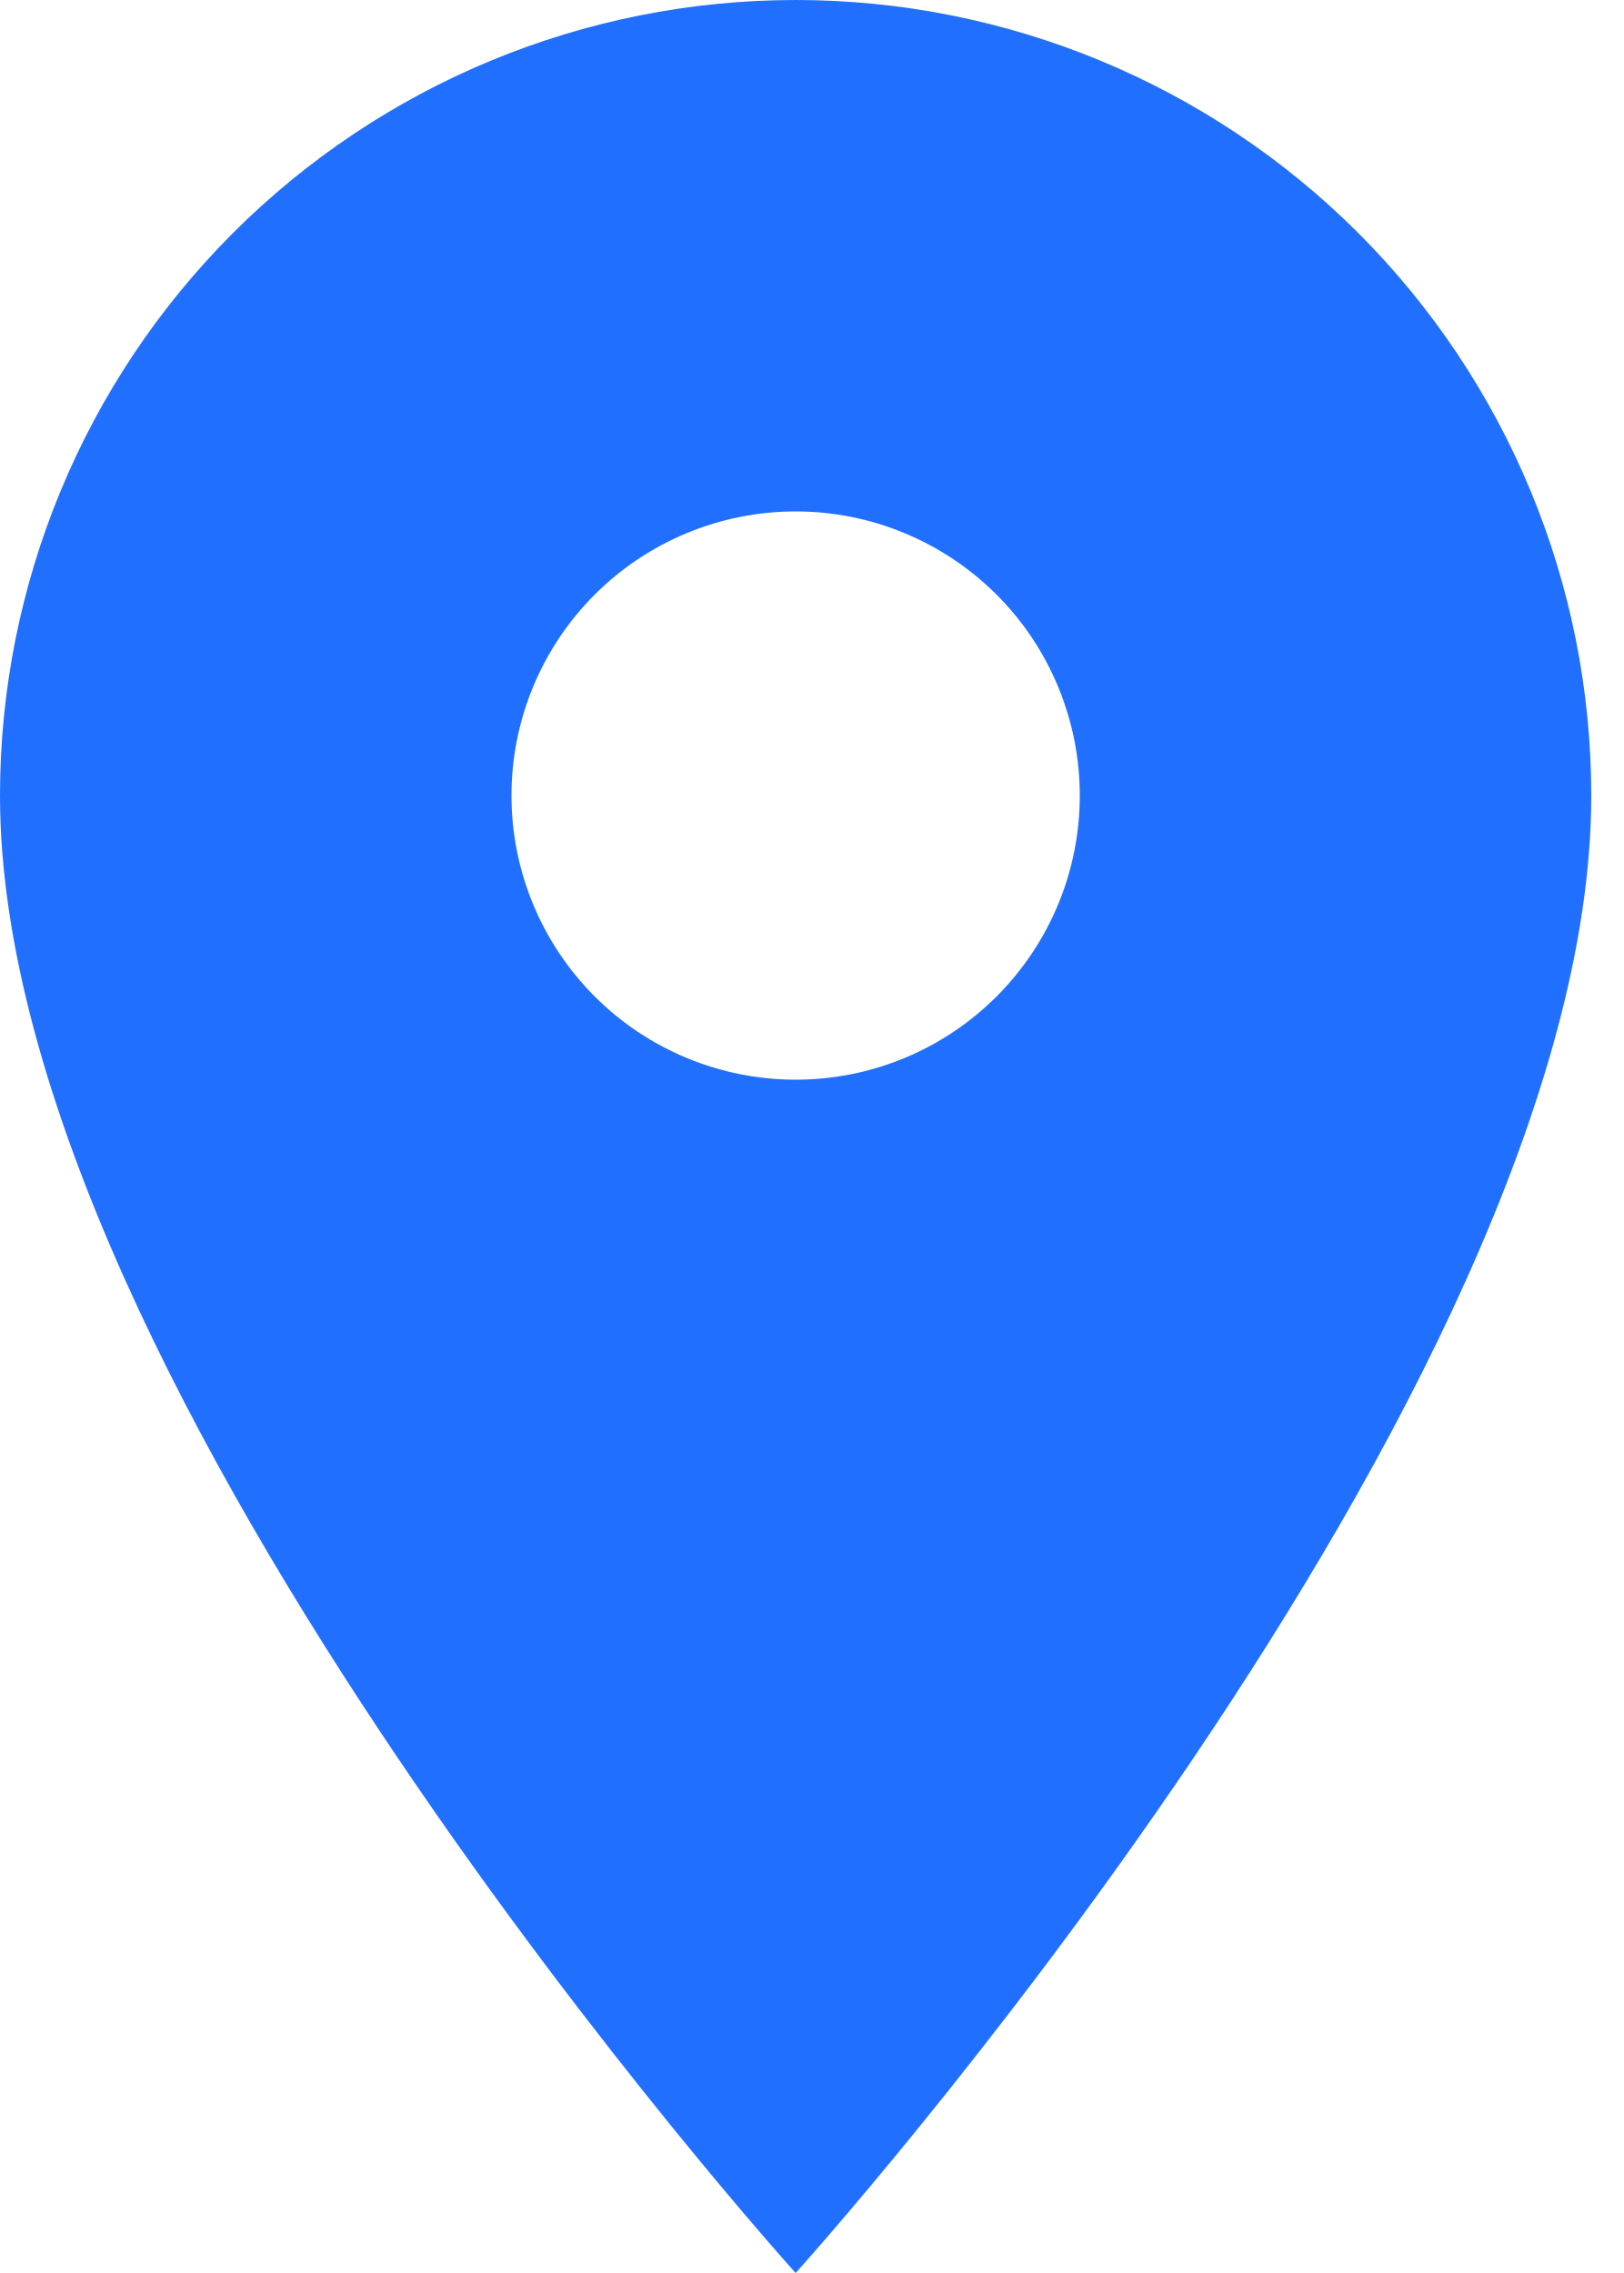
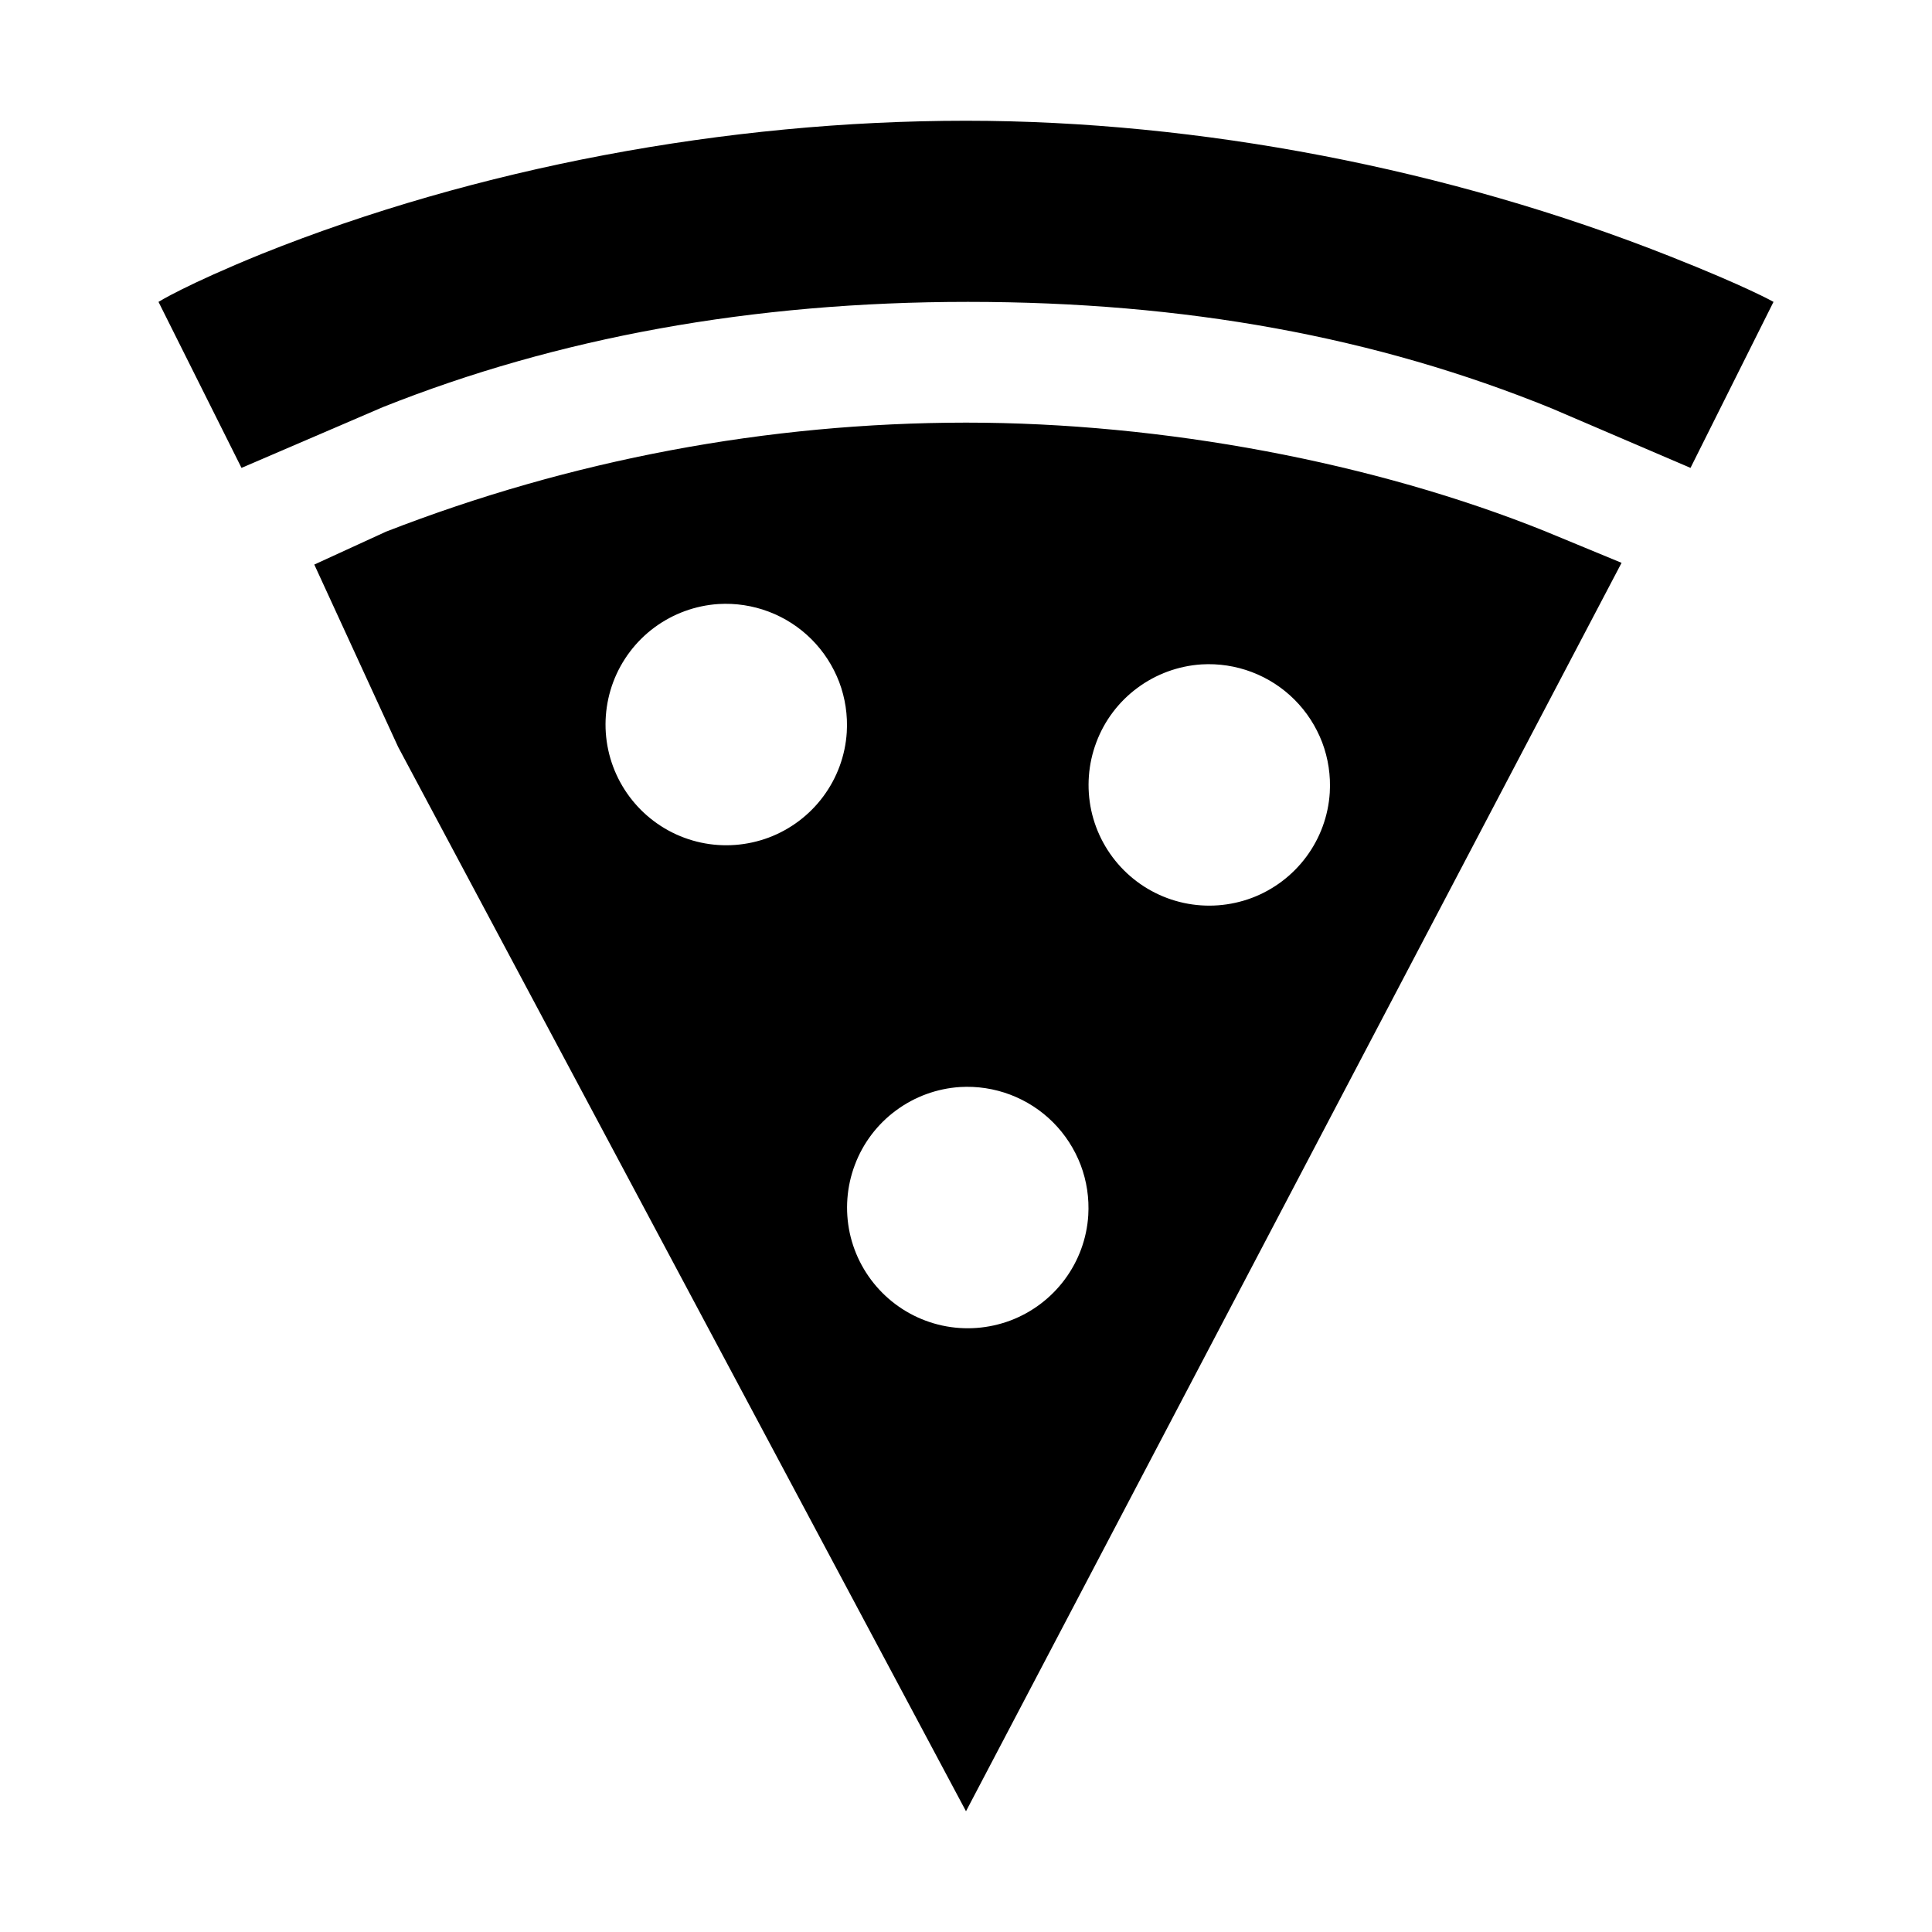
- <svg xmlns="http://www.w3.org/2000/svg" width="20" height="28" viewBox="0 0 20 28" fill="none">
-   <path d="M9.8 13.3C8.872 13.3 7.981 12.931 7.325 12.275C6.669 11.618 6.3 10.728 6.3 9.8C6.3 8.872 6.669 7.981 7.325 7.325C7.981 6.669 8.872 6.3 9.8 6.3C10.728 6.3 11.618 6.669 12.275 7.325C12.931 7.981 13.3 8.872 13.3 9.8C13.3 10.26 13.21 10.715 13.034 11.139C12.858 11.564 12.6 11.95 12.275 12.275C11.95 12.6 11.564 12.858 11.139 13.034C10.715 13.21 10.26 13.3 9.8 13.3V13.3ZM9.8 0C7.201 0 4.708 1.032 2.87 2.87C1.032 4.708 0 7.201 0 9.8C0 17.15 9.8 28 9.8 28C9.8 28 19.6 17.15 19.6 9.8C19.6 7.201 18.567 4.708 16.73 2.87C14.892 1.032 12.399 0 9.8 0V0Z" fill="#216FFF" />
+ <svg xmlns="http://www.w3.org/2000/svg" width="28" height="28" viewBox="0 0 28 28" fill="none">
+   <path d="M24.188 3.709C20.996 2.446 17.379 1.75 14 1.75C10.524 1.75 6.902 2.434 3.797 3.678C2.69 4.128 2.297 4.375 2.297 4.375L3.5 6.781L5.552 5.899C8.071 4.896 10.893 4.375 14.028 4.375C17.172 4.375 19.939 4.88 22.491 5.92L24.5 6.781L25.703 4.375C25.703 4.375 25.32 4.156 24.188 3.709Z" fill="black" />
+   <path d="M22.403 7.703C19.915 6.7 16.852 6.125 14 6.125C11.124 6.127 8.274 6.663 5.595 7.705C5.581 7.711 5.089 7.937 4.555 8.182C4.963 9.069 5.54 10.323 5.77 10.825L14 26.25L23.501 8.157L22.412 7.707L22.403 7.703ZM12.272 10.613C12.251 10.949 12.133 11.271 11.932 11.542C11.732 11.812 11.458 12.019 11.143 12.138C10.828 12.256 10.486 12.282 10.157 12.211C9.828 12.14 9.527 11.976 9.289 11.738C9.051 11.5 8.886 11.198 8.815 10.869C8.744 10.54 8.77 10.198 8.888 9.883C9.007 9.568 9.214 9.294 9.484 9.094C9.755 8.894 10.077 8.776 10.413 8.754C10.661 8.739 10.91 8.777 11.142 8.865C11.374 8.953 11.585 9.089 11.761 9.265C11.937 9.441 12.073 9.652 12.162 9.884C12.25 10.117 12.287 10.365 12.272 10.613ZM15.772 17.613C15.751 17.949 15.633 18.271 15.432 18.542C15.232 18.812 14.958 19.019 14.643 19.138C14.328 19.256 13.986 19.282 13.657 19.211C13.328 19.14 13.027 18.976 12.789 18.738C12.551 18.5 12.386 18.198 12.315 17.869C12.245 17.54 12.27 17.198 12.389 16.883C12.507 16.568 12.714 16.294 12.985 16.094C13.255 15.894 13.577 15.776 13.913 15.754C14.161 15.739 14.41 15.777 14.642 15.865C14.874 15.953 15.085 16.089 15.261 16.265C15.437 16.441 15.573 16.652 15.662 16.884C15.75 17.117 15.787 17.365 15.772 17.613ZM19.272 11.488C19.251 11.824 19.133 12.146 18.932 12.417C18.732 12.687 18.458 12.894 18.143 13.013C17.828 13.131 17.486 13.157 17.157 13.086C16.828 13.015 16.527 12.851 16.289 12.613C16.051 12.375 15.886 12.073 15.815 11.744C15.745 11.415 15.77 11.073 15.889 10.758C16.007 10.443 16.214 10.169 16.485 9.969C16.755 9.769 17.077 9.651 17.413 9.629C17.661 9.614 17.91 9.652 18.142 9.74C18.374 9.828 18.585 9.964 18.761 10.14C18.937 10.316 19.073 10.527 19.162 10.759C19.25 10.992 19.287 11.24 19.272 11.488Z" fill="black" />
</svg>
